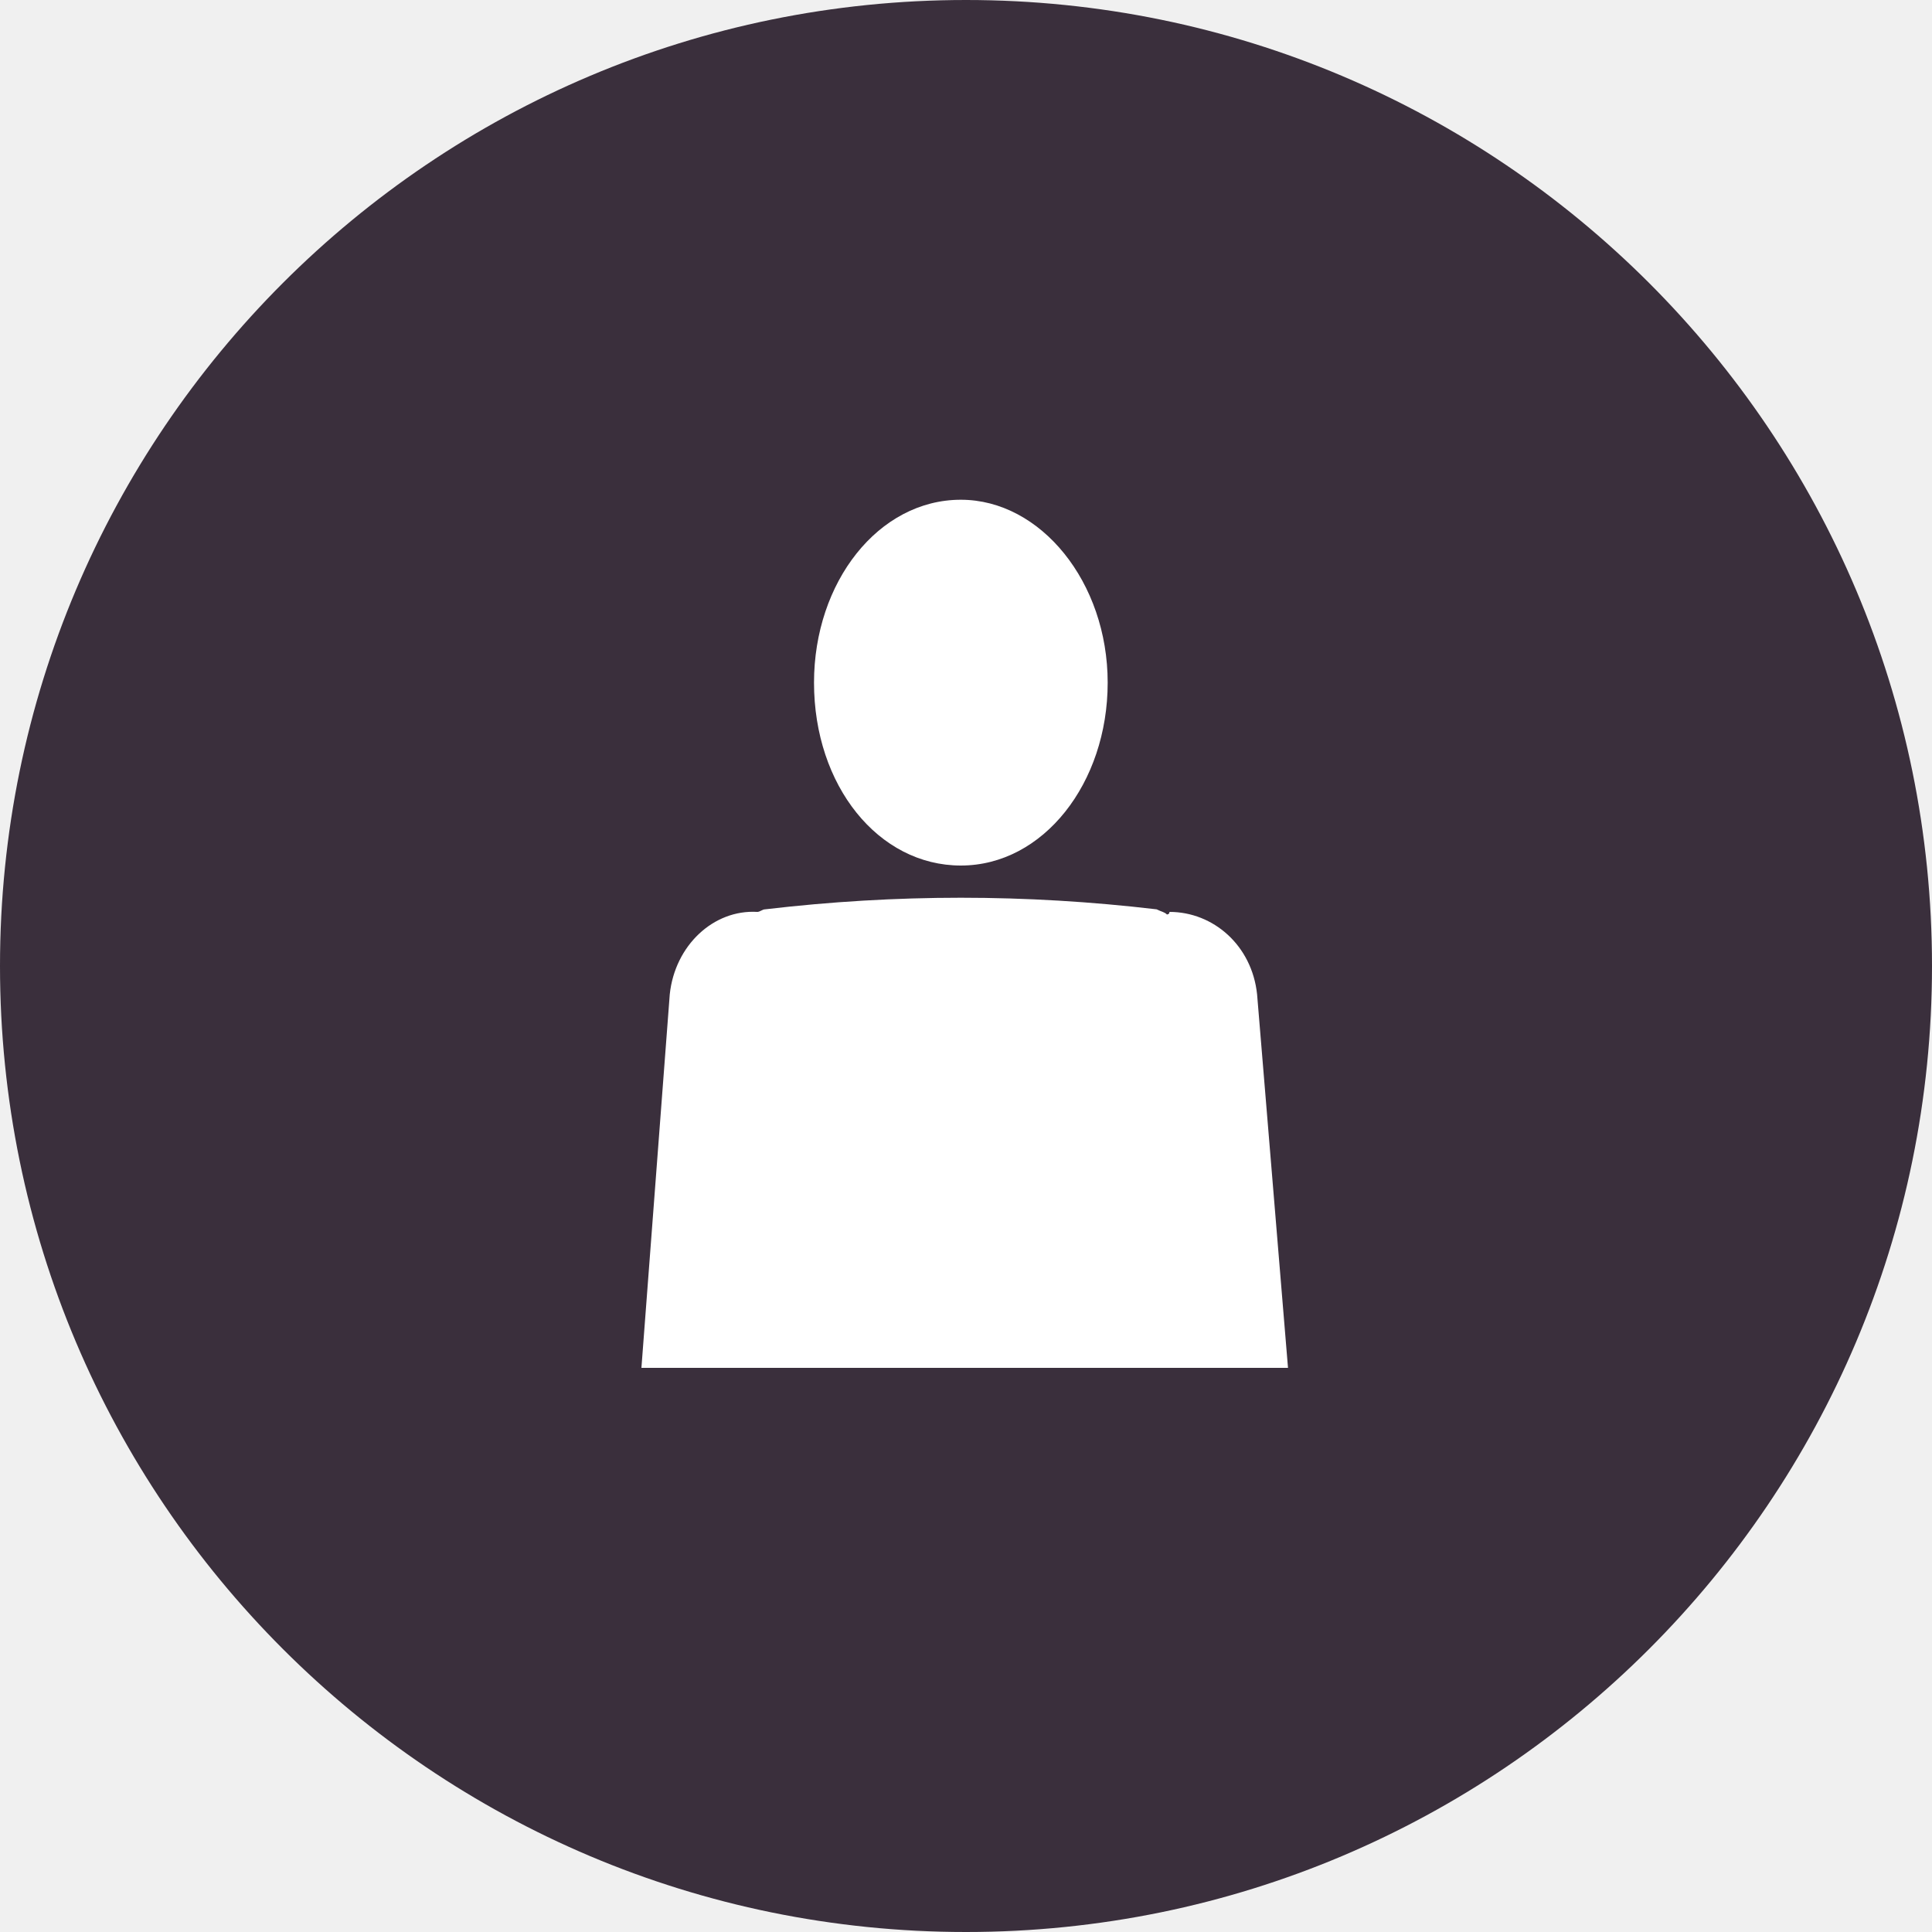
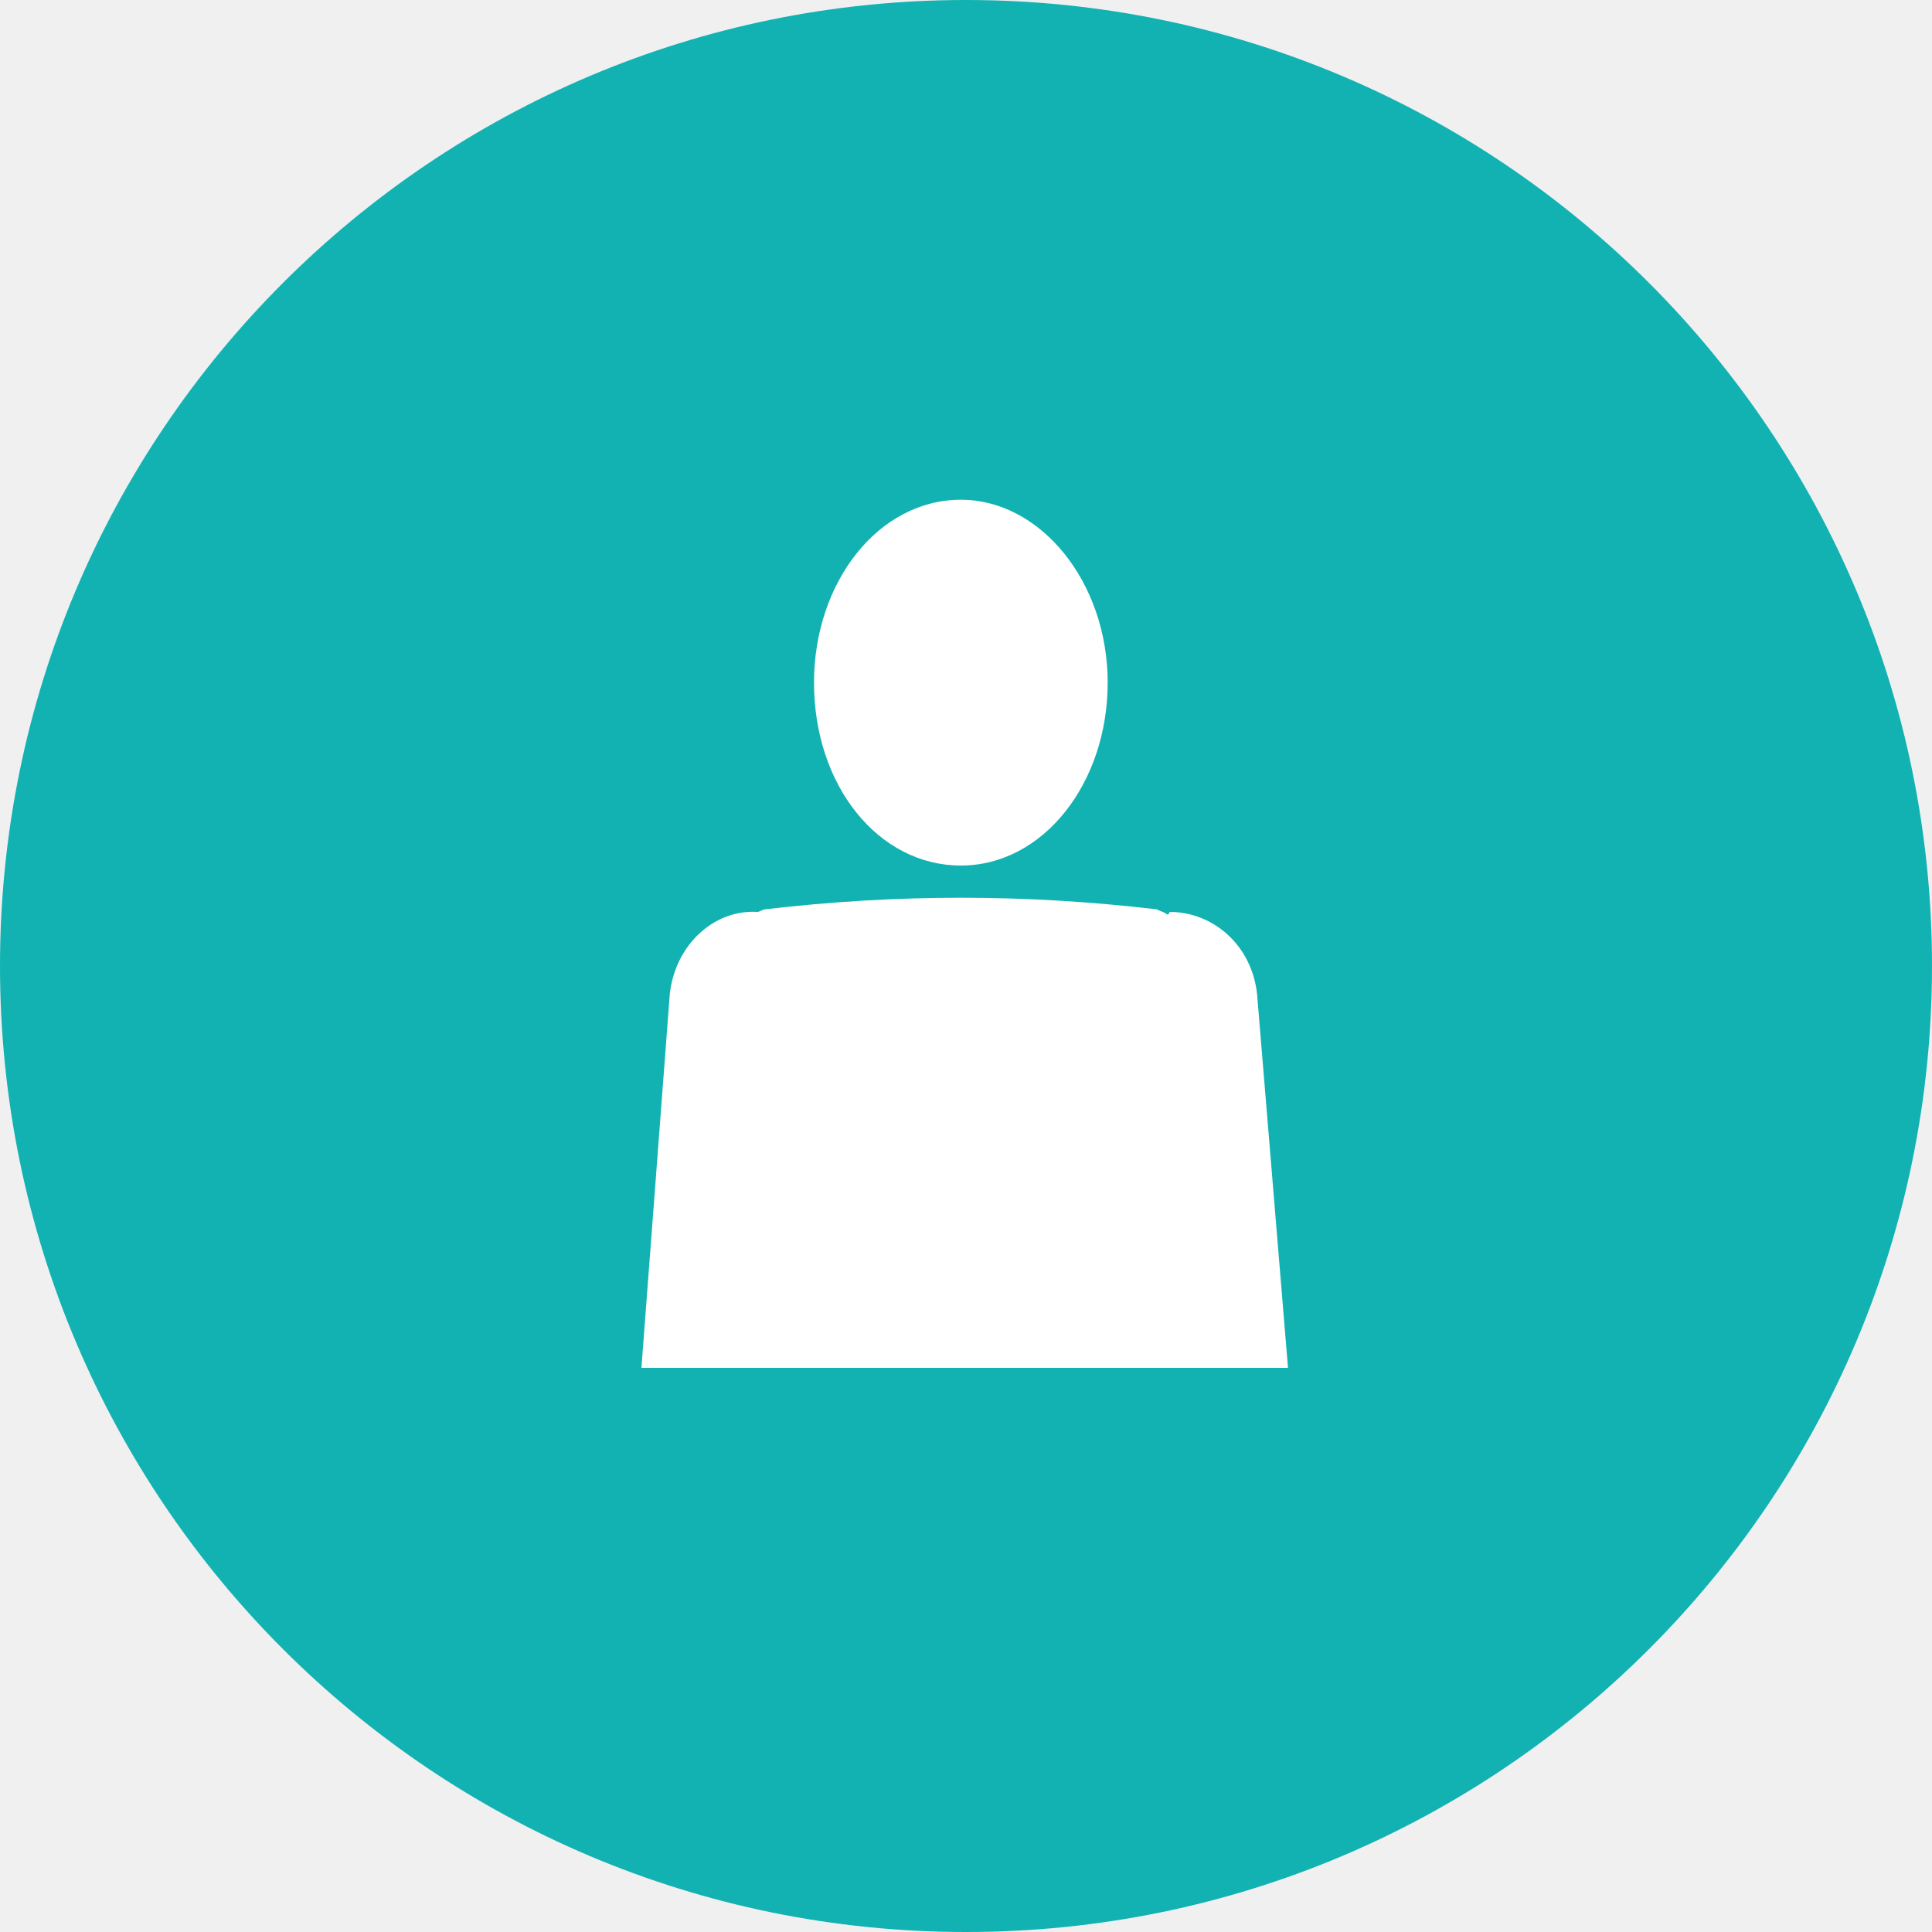
<svg xmlns="http://www.w3.org/2000/svg" version="1.1" id="Ebene_1" x="0px" y="0px" viewBox="0 0 75 75" style="enable-background:new 0 0 75 75;" xml:space="preserve">
  <style type="text/css">
- 	.st0{fill:#3A2F3C;}
+ 	.st0{fill:#12B2B2;}
	.st1{fill:#FFFFFF;}
</style>
  <circle class="st0" cx="37.5" cy="37.5" r="37.5" />
  <g>
-     <path class="st1" d="M37.3,33.6c3.2,0,5.7-3.2,5.7-7.1c0-3.9-2.6-7.1-5.7-7.1c-3.2,0-5.7,3.2-5.7,7.1   C31.6,30.5,34.1,33.6,37.3,33.6z" />
-     <path class="st1" d="M45.3,35.5c-0.1-0.1-0.2-0.1-0.4-0.2c-5.1-0.6-10.1-0.6-15.2,0c-0.1,0-0.2,0.1-0.3,0.1c0,0,0,0,0,0   c-1.7-0.1-3.2,1.3-3.4,3.2l-1.1,14.5H50l-1.2-14.5c-0.2-1.9-1.7-3.2-3.4-3.2C45.4,35.5,45.3,35.5,45.3,35.5z" />
+     <path class="st1" d="M37.3,33.6c3.2,0,5.7-3.2,5.7-7.1s-2.6-7.1-5.7-7.1c-3.2,0-5.7,3.2-5.7,7.1C31.6,30.5,34.1,33.6,37.3,33.6z" />
+     <path class="st1" d="M45.3,35.5c-0.1-0.1-0.2-0.1-0.4-0.2c-5.1-0.6-10.1-0.6-15.2,0c-0.1,0-0.2,0.1-0.3,0.1l0,0   c-1.7-0.1-3.2,1.3-3.4,3.2l-1.1,14.5H50l-1.2-14.5c-0.2-1.9-1.7-3.2-3.4-3.2C45.4,35.5,45.3,35.5,45.3,35.5z" />
  </g>
</svg>
